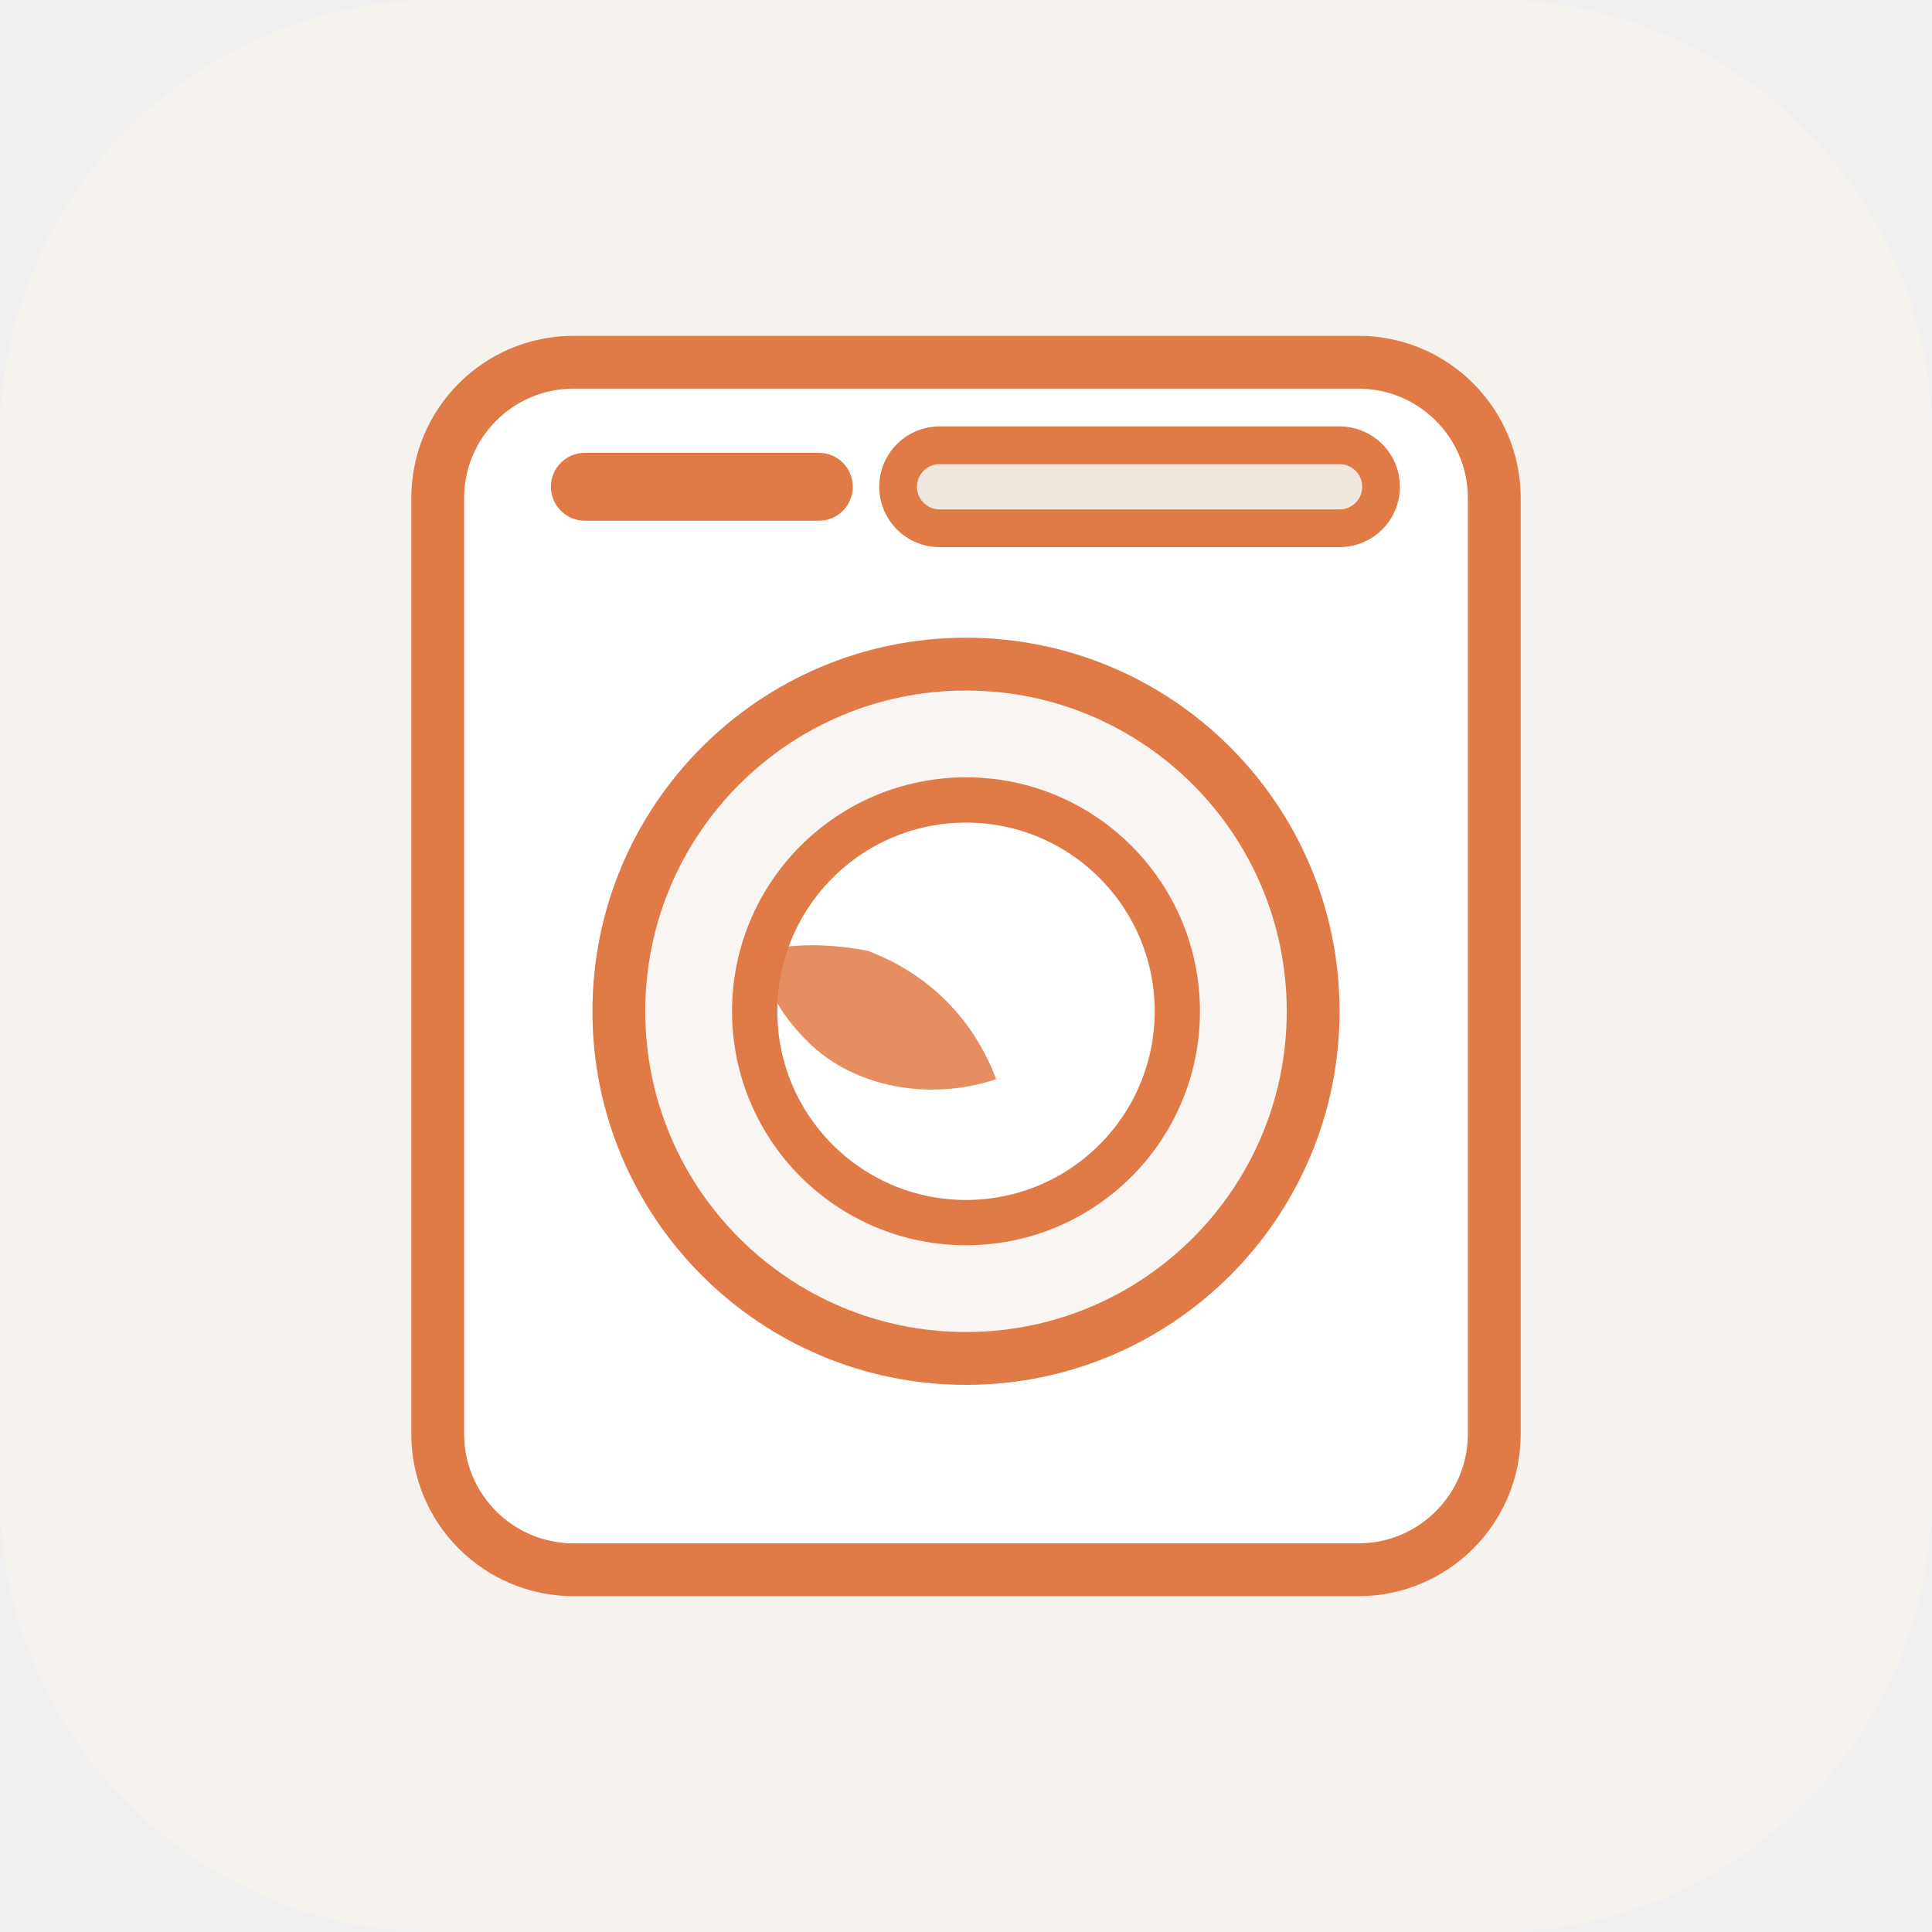
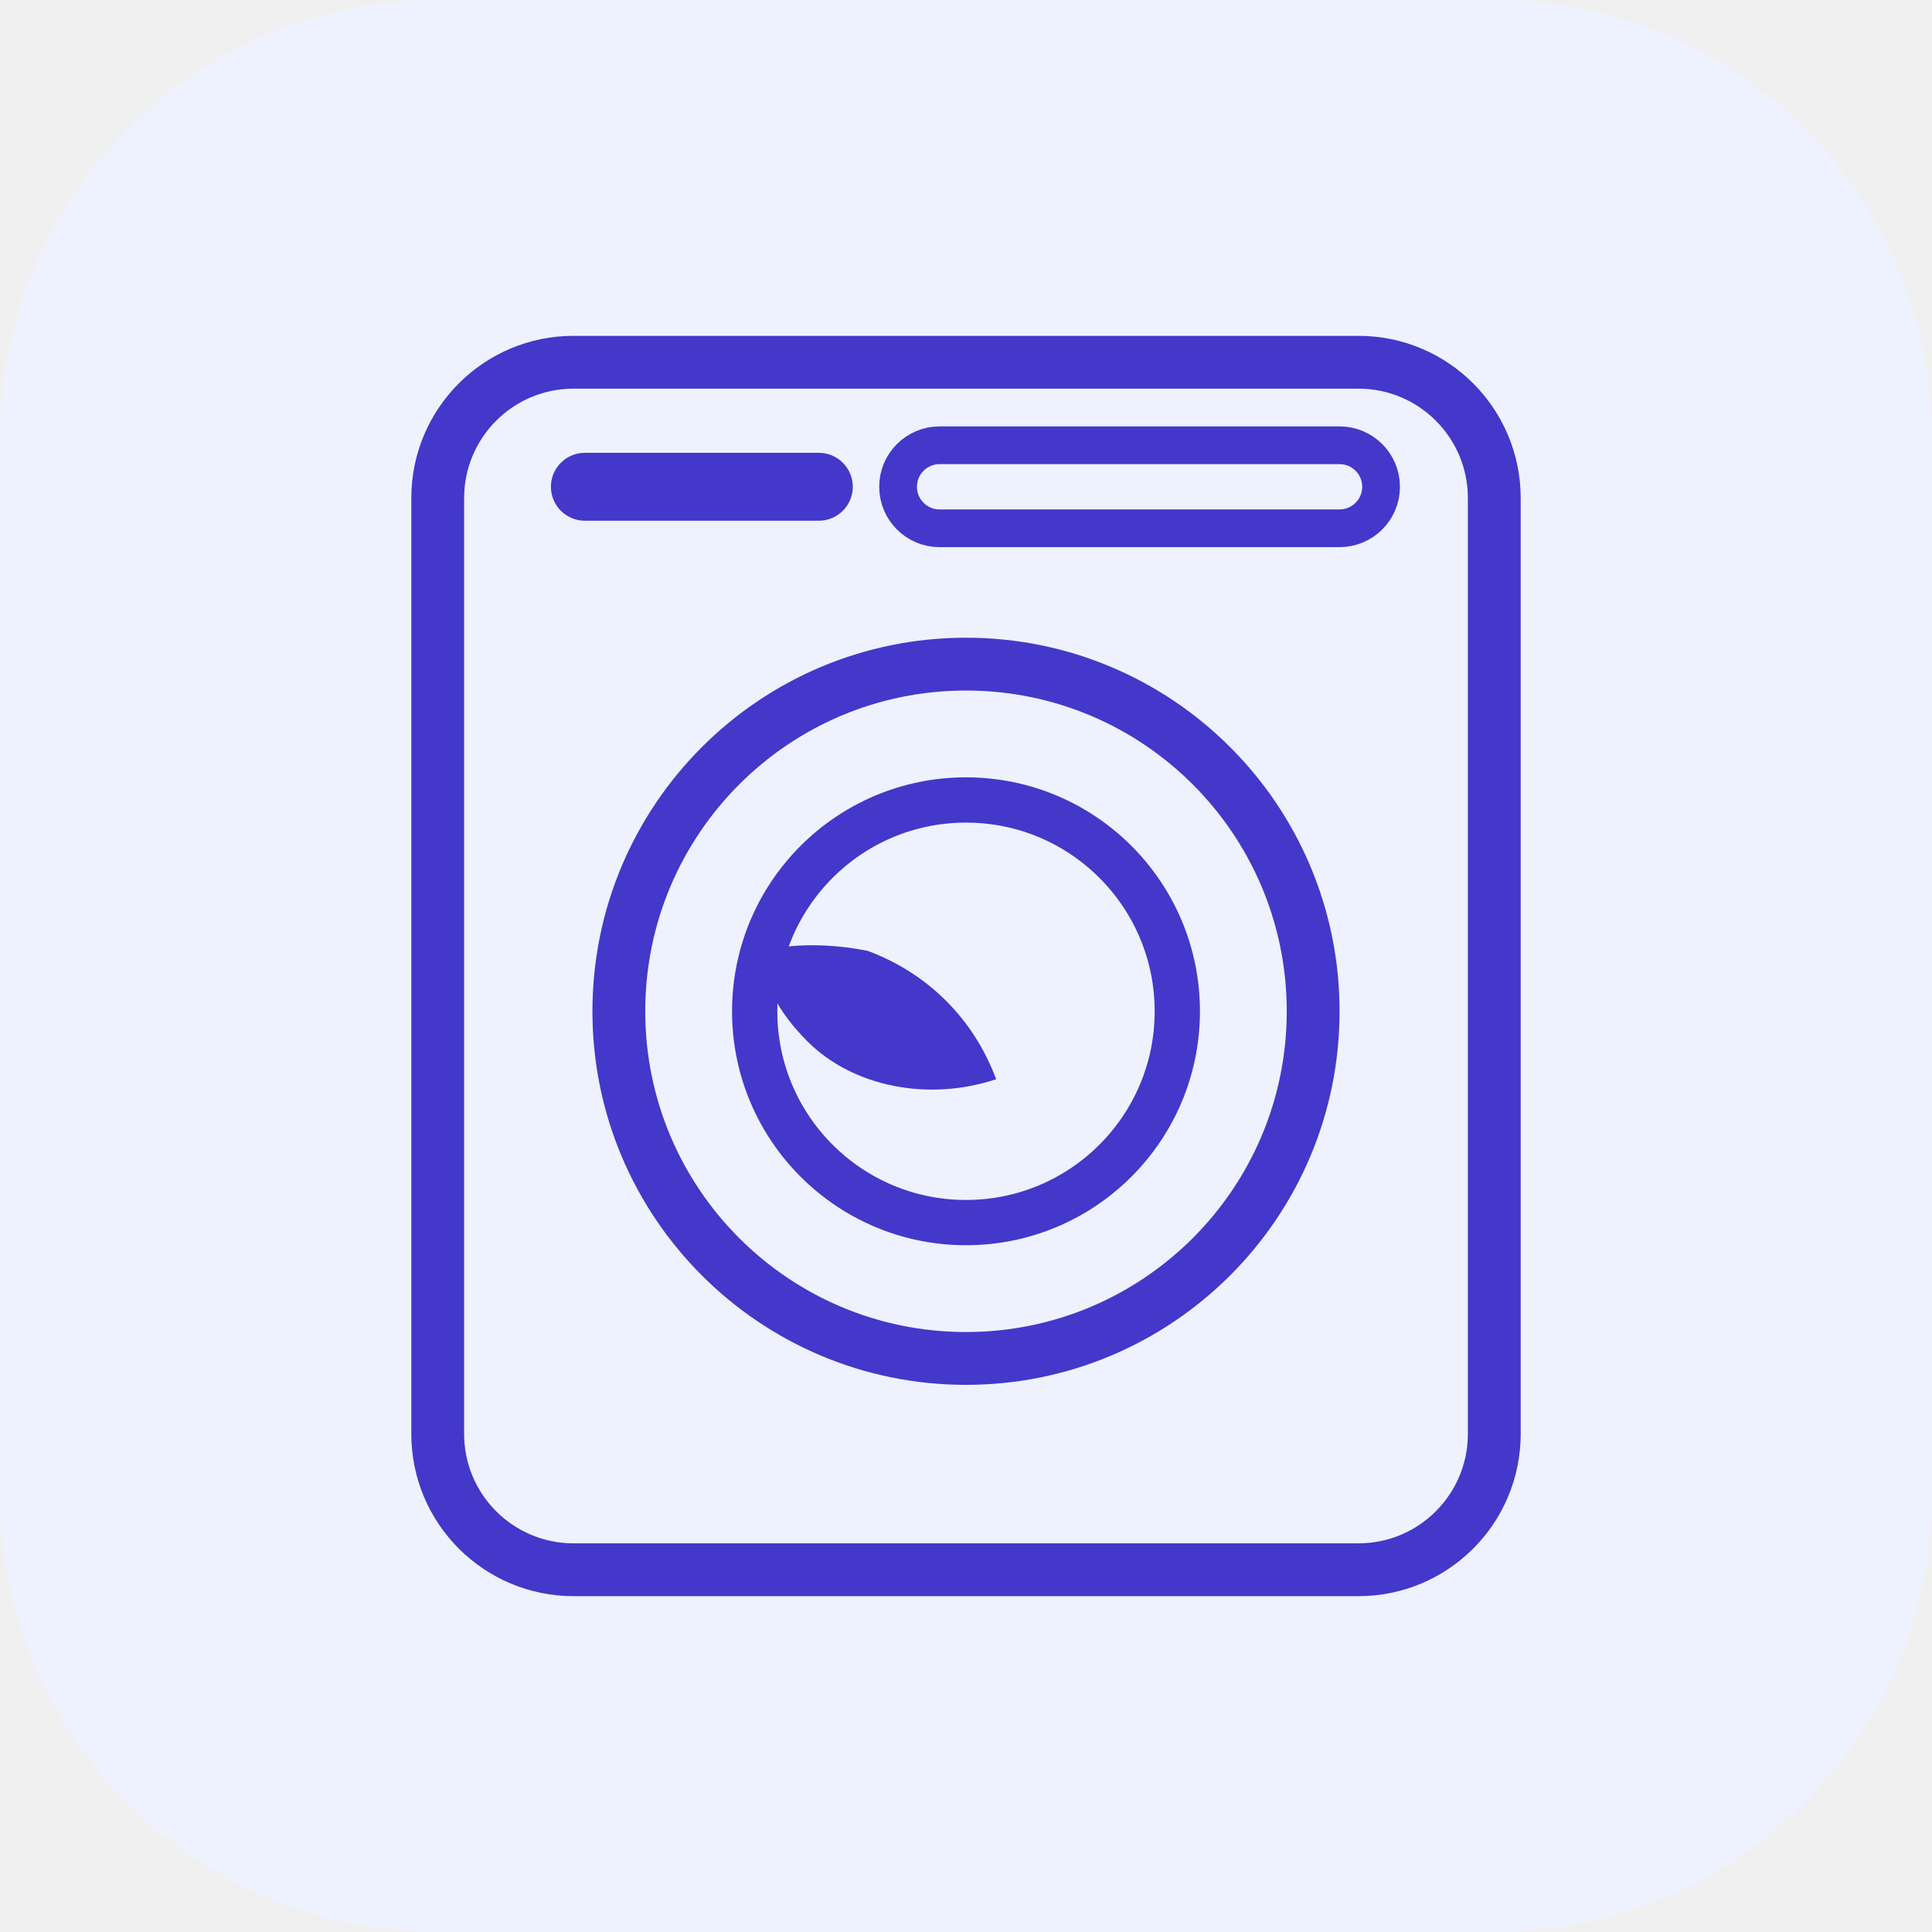
<svg xmlns="http://www.w3.org/2000/svg" width="512" height="512" viewBox="0 0 512 512" fill="none">
-   <rect width="512" height="512" rx="116" fill="#F6F2EE" />
-   <rect x="116" y="96" width="280" height="320" rx="36" fill="#FFFFFF" stroke="#E07A46" stroke-width="14" />
-   <rect x="146" y="120" width="80" height="18" rx="9" fill="#E07A46" />
-   <rect x="238" y="118" width="128" height="22" rx="11" fill="#F0E7DF" stroke="#E07A46" stroke-width="10" />
-   <circle cx="256" cy="268" r="92" fill="#F8F5F2" stroke="#E07A46" stroke-width="14" />
-   <circle cx="256" cy="268" r="56" fill="#FFFFFF" stroke="#E07A46" stroke-width="12" />
-   <path d="M230 252c16 6 28 18 34 34-18 6-38 2-50-10-8-8-12-16-12-24 8-2 18-2 28 0z" fill="#E07A46" opacity="0.85" />
+   <rect width="512" height="512" rx="116" fill="#EEF2FF" />
+   <rect x="116" y="96" width="280" height="320" rx="36" fill="none" stroke="#4338CA" stroke-width="14" />
+   <rect x="146" y="120" width="80" height="18" rx="9" fill="#4338CA" />
+   <rect x="238" y="118" width="128" height="22" rx="11" fill="none" stroke="#4338CA" stroke-width="10" />
+   <circle cx="256" cy="268" r="92" fill="none" stroke="#4338CA" stroke-width="14" />
+   <circle cx="256" cy="268" r="56" fill="none" stroke="#4338CA" stroke-width="12" />
+   <path d="M230 252c16 6 28 18 34 34-18 6-38 2-50-10-8-8-12-16-12-24 8-2 18-2 28 0z" fill="#4338CA" />
</svg>
